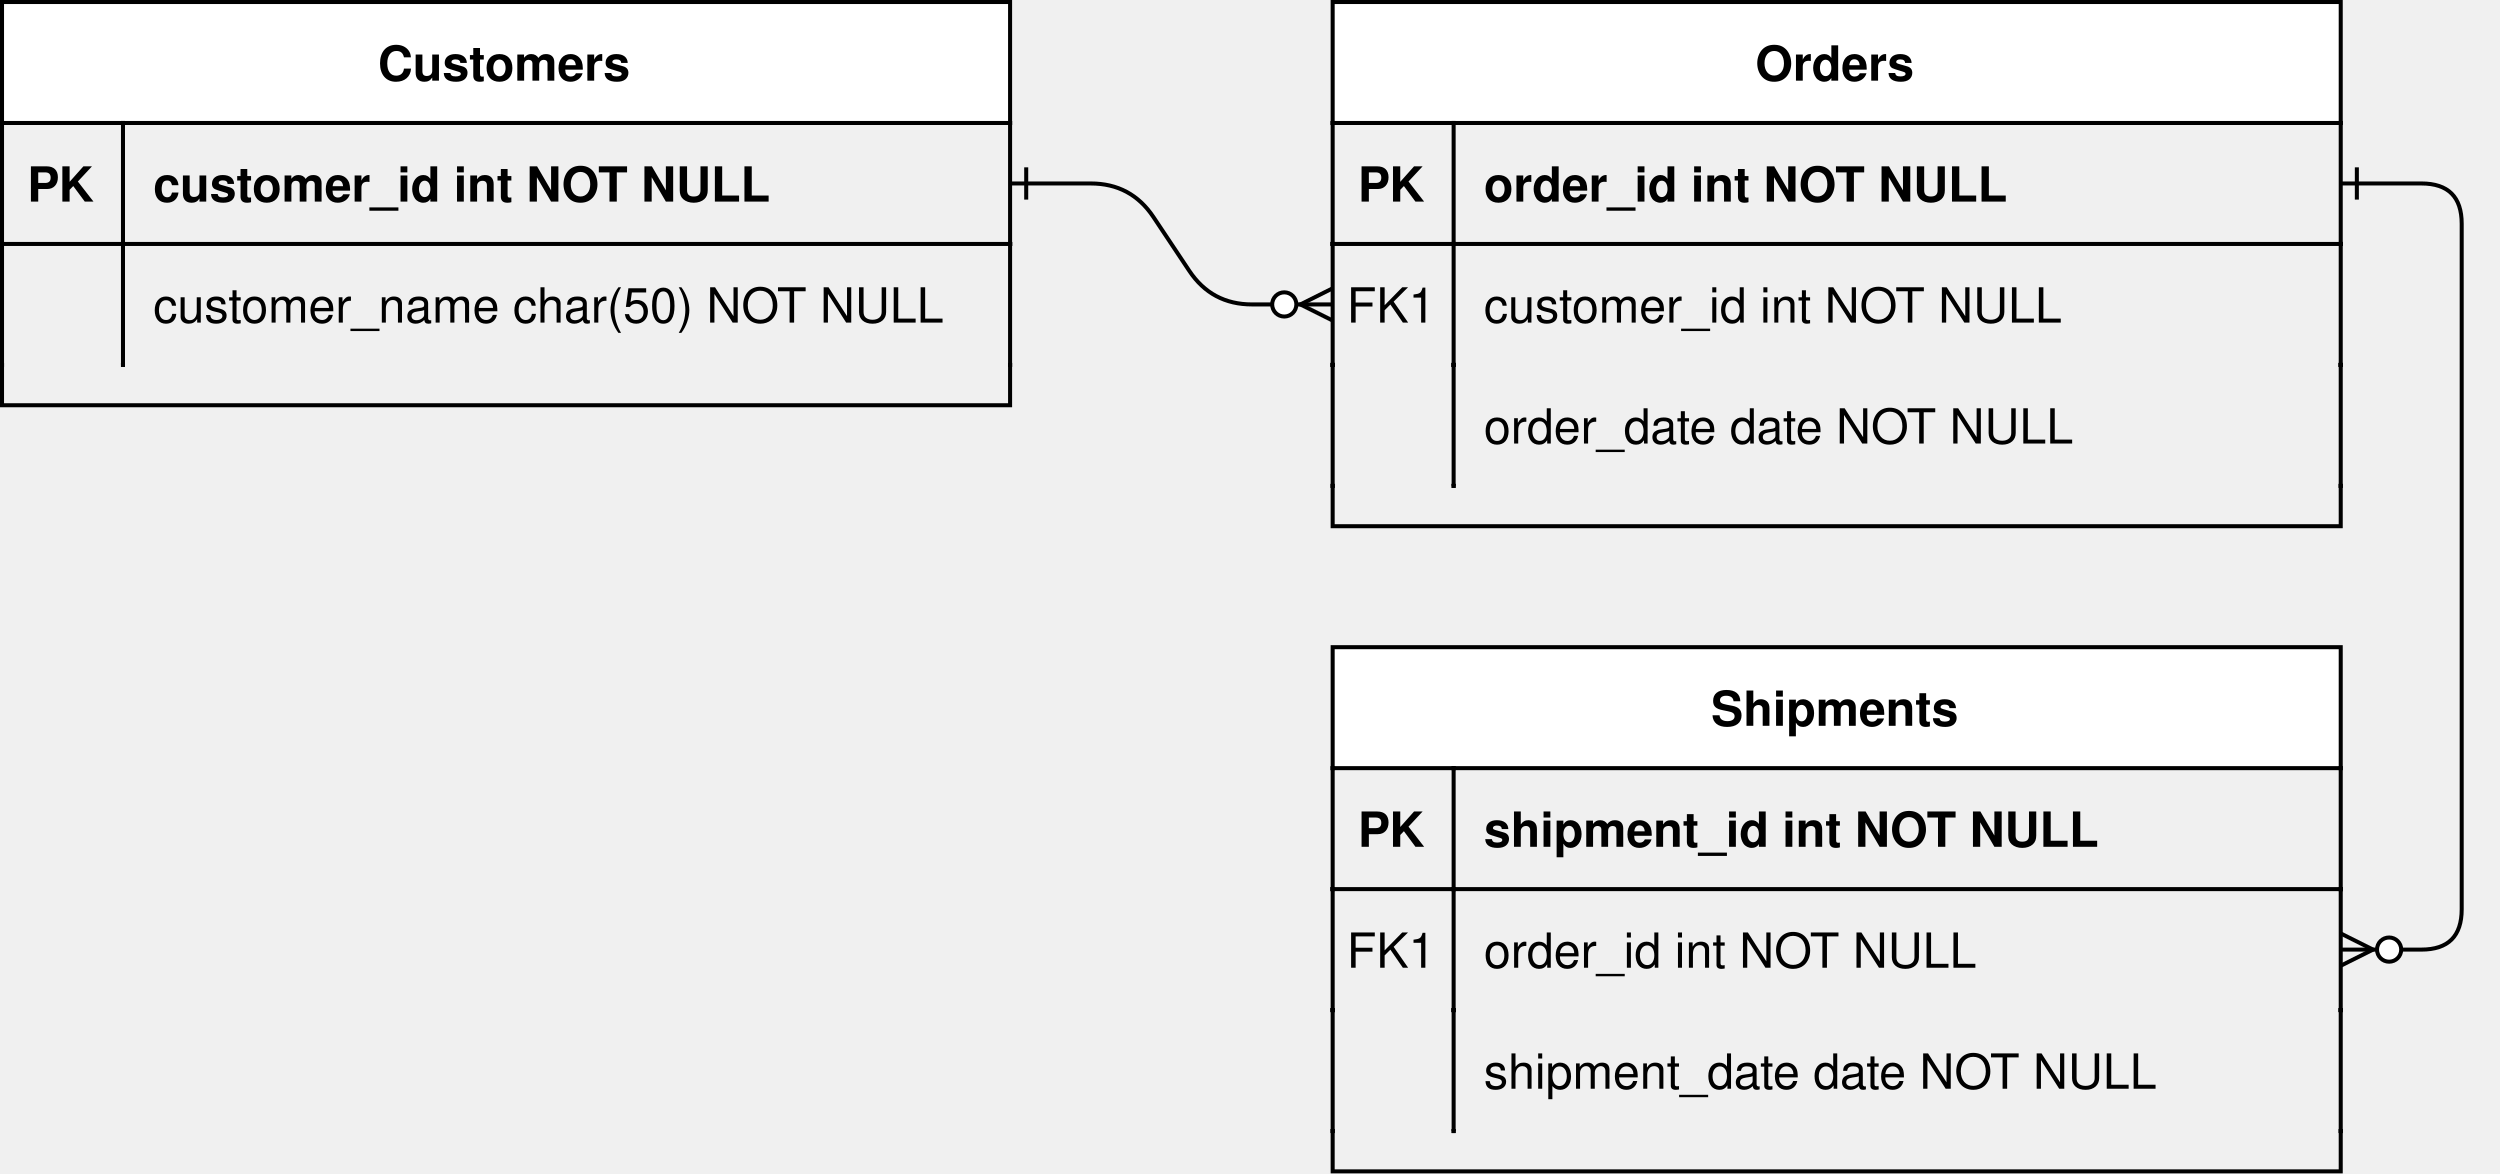
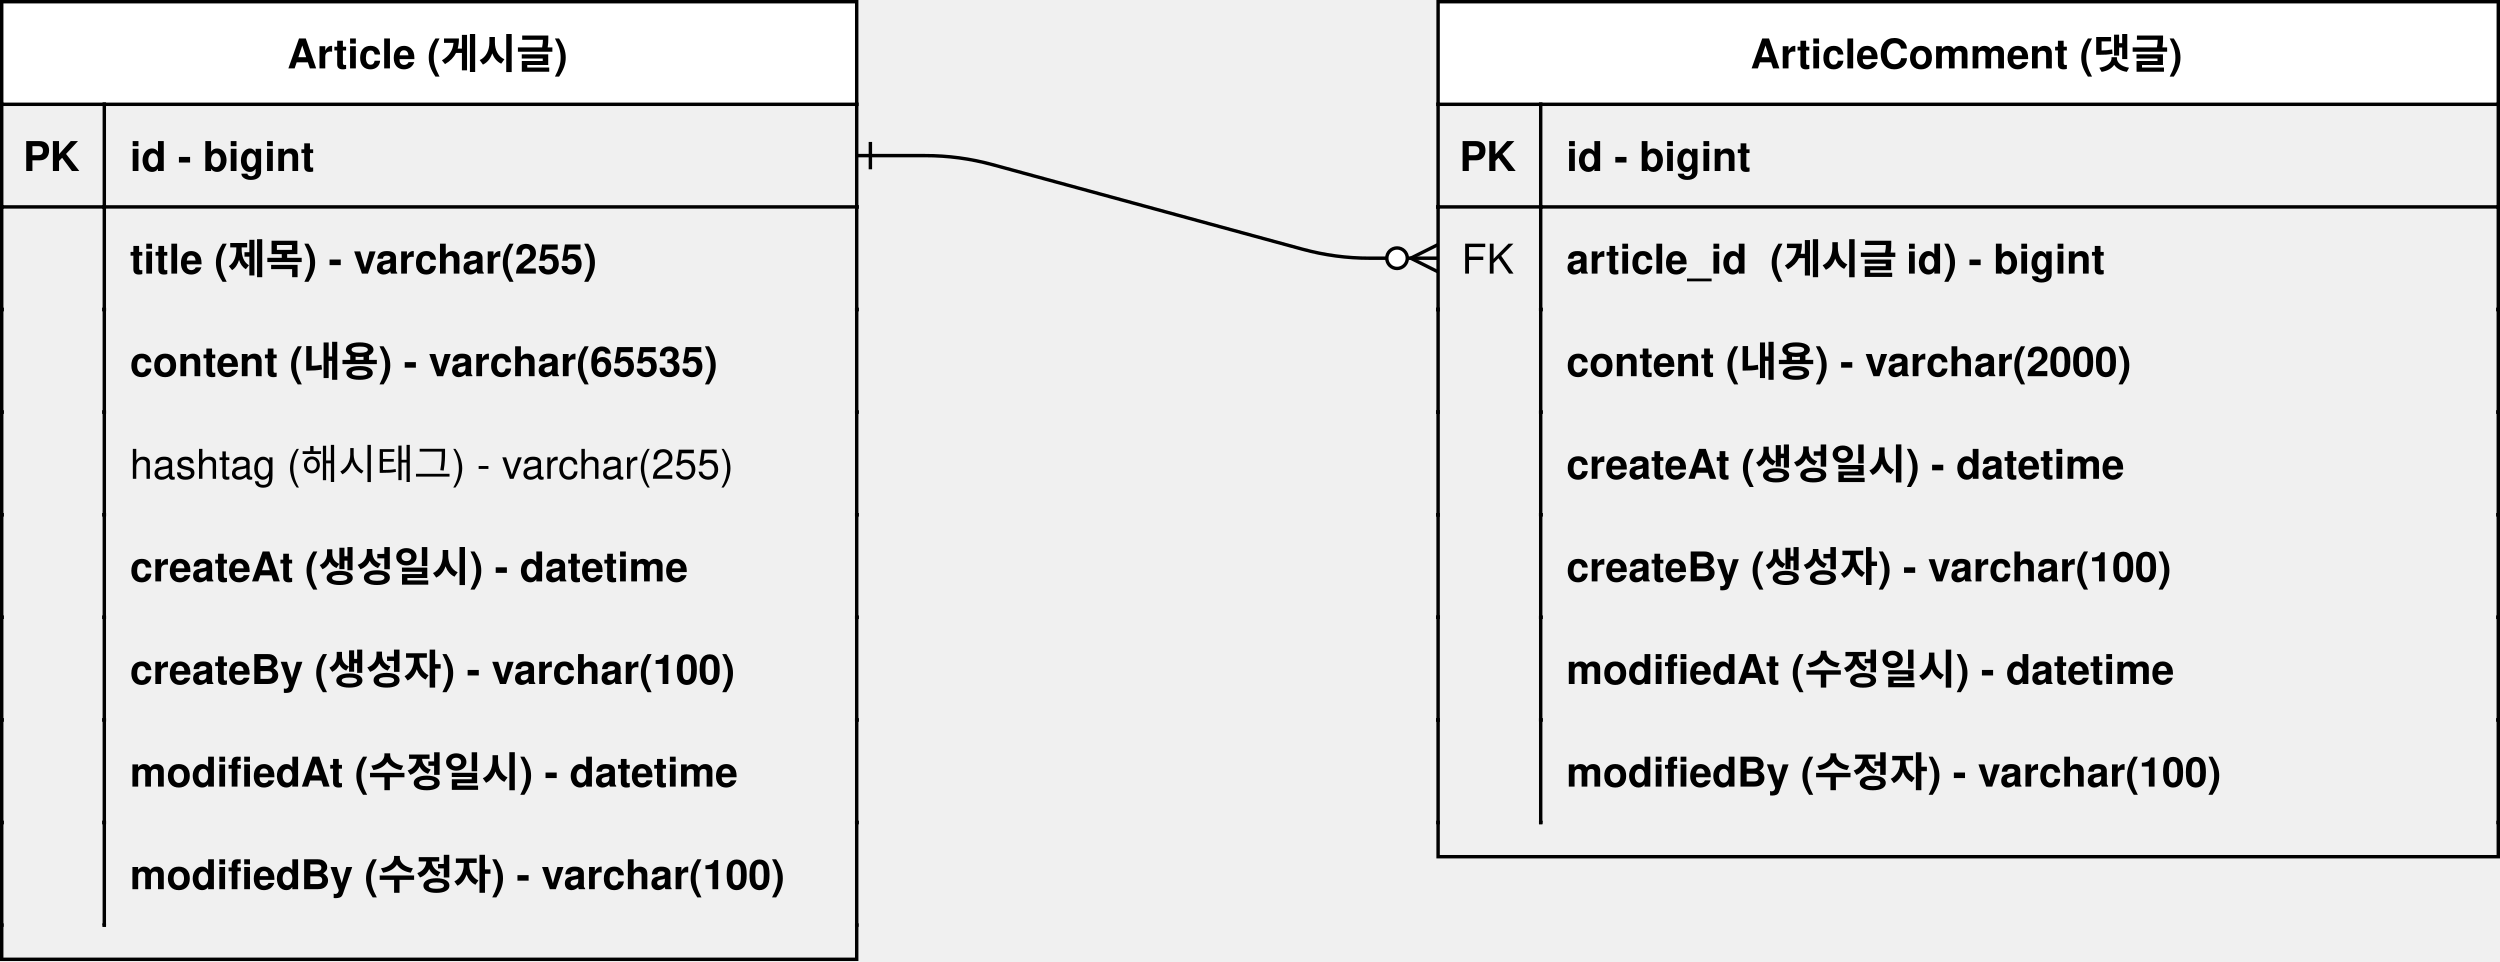
- <svg xmlns="http://www.w3.org/2000/svg" version="1.1" width="620px" height="291px" viewBox="-0.5 -0.5 620 291" content="&lt;mxfile host=&quot;app.diagrams.net&quot; modified=&quot;2022-10-17T05:21:21.474Z&quot; agent=&quot;5.0 (Windows NT 10.0; Win64; x64) AppleWebKit/537.36 (KHTML, like Gecko) Chrome/106.0.0.0 Safari/537.36 Edg/106.0.137.34&quot; etag=&quot;LGlY-WXtzHC9bcedGg_r&quot; version=&quot;20.4.1&quot; type=&quot;github&quot;&gt;&lt;diagram id=&quot;R2lEEEUBdFMjLlhIrx00&quot; name=&quot;Page-1&quot;&gt;7Vttb5s6GP01SHcfVoEJSfuxYckmLbmr2m77eOWCA9YIRsZ526+fDTaEOGlhd2m8JlLUwMMTg59zfGyfJpbrz9cfKcziKQlRYgE7XFvuBwsABwCXv4nIpowMbgZlIKI4lEl14AH/RDJoy+gChyhvJDJCEoazZjAgaYoC1ohBSsmqmTYjSfOuGYyQFngIYKJHv+OQxWX02rPr+CeEo1jd2bHllTlUyTKQxzAkq0YIrdmYpEw+4h2ic5iilPErU0h/IGp5o5gx0dNbC4z5ayayryJCogTBDOdXAZnzcJDzlPEMznEiyrzV0FA2xG/njizXp4Sw8mi+9lEisFIwlM80PnC1qgMV7bb4gP9+uZn8sFn6aeV+Y9NpdDd4ei9bWcJkIesra8M2quAo5PWXp/xWmG3uUQIZJumovjJEaXgr0OVJo/ufiJJHMoUp7/wwZ5Cy+hpJZfoY88dzPzgqRZ7b/FzvmnzOnCxogJ7pD+hJSkIaIfZMYl8CHjbYJiv3EZE5YnTDE1Y1xyomxdv8UkFaFGXZZCmUTIqqBqt73BFcEEsOTLcn21HDUlFSNVF2XX5qG+adhno7DfV3GypLozXED7Y6XocKFnVhFHhjlHJbMsoZGEapnt1kgnP9u5TqNxsCtveqlNIZ9YWGiOYar7iiZ+KQwaeCQQUJ5BTmChbwSYlBnHL9LVkSkCSBWY6L9DIS4yScwA1ZMNWQOhvO8BqF9+UMJnI5/ya8sVxSTMwFitXiMkxwlPLjgFNO3HFIUc6fZQJzJjMOknKJKEPrZ1mksPF2QFbDfYtlwNvHMtc+TKgGgl3hcl8WAAUU7zrDMLnnCwWYRgVmTUhEXUNKskc1+kQgE0RDdLRE5VRdFJ8PdZ8kRCCbloJQpBWd84b8xbvr21ee5fEH8Pm5U5/zl0inzCdpzijEBRyIA7VCAqwhI5m8T4Jm6jGoLKY4fiKM8Zn/EKzP0vplrCW2bktoj4ZsT0P27nMXbAnv6ywpVDvGYYjSckiKdSKs8d4D5d76VzXfBWN3ILbEw22NxxYA7mvW39PqT4QQ/sc/5APr1i5V+98vj+Lv18nEqpa6JsGjdLHMHeYZDHAaTcpP9nfw846B39o6OJ7Aa+LZP2el3L8q+zNK2T+1Ug40ZMefnS7gvtJYbAlAvzUAp5LGa63gwSLnfS7VEeyRRuOweFEX/zhYpujgzUUHj6ODN6fWQeUa/ia0ZqngTevyn0oFHd3PK1eIIWSIx+XbWchge7RMkUFH3zk/xDibF6J18To0rwNct5S343kdjr4lPqOpq8Pm2mm/OzPF7XD07fZbsjsq6ho8nekb5FwK4sXz6AqiMbOcvjc+I8nssNzsLpkntz0cfRv+V/seFVcN1kh981yZwmdle3TAyhQpBP9vd3yRQoOdD6BvxQ0cfC3rXxHVXB1U5d23VjxD96MDYsaooW5/+NLDv9gf1tZXOzp/1cM+GmQX+6PlcPz77A/wtu0PYL79AXT746V/ap6T99EBQWOmuIv3cSy9PLn3AXTvw8DB2Lb+5hsfQDc+KnVM4Vys9IMY0n88+93ZLPpNskD4af3jlvKr4PUvktzRLw==&lt;/diagram&gt;&lt;/mxfile&gt;" resource="https://app.diagrams.net/?libs=general;er#Hjunghyejung1221%2Fboard-project%2Ffeature%252F%25237-domain%2Fdocument%2Fproject-board-erd.svg">
+ <svg xmlns="http://www.w3.org/2000/svg" version="1.1" width="731px" height="281px" viewBox="-0.5 -0.5 731 281" content="&lt;mxfile host=&quot;app.diagrams.net&quot; modified=&quot;2022-10-17T05:34:13.312Z&quot; agent=&quot;5.0 (Windows NT 10.0; Win64; x64) AppleWebKit/537.36 (KHTML, like Gecko) Chrome/106.0.0.0 Safari/537.36 Edg/106.0.137.34&quot; etag=&quot;B9PVIwcO-Eb0VV0Iq5cj&quot; version=&quot;20.4.1&quot; type=&quot;github&quot;&gt;&lt;diagram id=&quot;R2lEEEUBdFMjLlhIrx00&quot; name=&quot;Page-1&quot;&gt;7V1db6M4FP01ljoPrQgfCXkMNJ2Rtl1VndGstC8jNzjEGoKz4KbJ/Pq1wc6XISUNSVOM1GrgYgz2PT6He21PgeVPF18TOJs8kABFwDSCBbBugWl2DKvH/uGWZW5xep3cECY4EIXWhu/4D5J3CusLDlC6VZASElE82zaOSByjEd2ywSQhr9vFxiTafuoMhkgxfB/BSLX+gwM6ya2uY6zt3xAOJ/LJHUNcmUJZWBjSCQzI65YJLegdial4xUeUTGGMYsquPMDkN0qAM5xQyls6AOYd+xnz0jchIWGE4AynNyMyZeZRyorcjeEUR7ybNyryREXscdYQWH5CCM2PpgsfRdxX0g35O92VXF31Q8LrrXCDfz1f3v82aPzt1fpJHx7Cx97ztahlDqMX0b+ib+hSdjgKWP+LU/YoTJdPKIIUk3i4vuKhOBhw77JCw6c/KCE/yAOMWeO9lMKErq+RWBS/w+z1rNuOLCLODXauNk28Z0pekhHa0x7TFpCESYjEvU7XML3l+OW/v13Uuzb+xb++za9XHg+24Ca67isiU0STJSvwugbZCkqTTYBJY5L1ynwbplBAKVxVuHrGI8EZssTItGxRjxiXPfmGsoq87eKuTT/vVGTvVNTdrSjvG6UidrDR8LUpg9EBkDItBVODhOIRg4lpXIHhAHgmcH0w9IHrgb6fWVzgGl8U6LEROuOHFD5nIMtwIijJ4kBhJEMhjtl4yoE0IlEEZynOiueWCY6Ce7gkL1RWJM+8MV6g4ClnJF6WQfSeVZYKFPKxLYHPL8MIhzE7HjFU8id6CUrZu9zDlIoSpbido4SixV6ciavdbedJWttA4cq2iULTNcoBt+Xhg91pv00R0k+s5RTD6InxPozDzGXbHuHdGiRk9kMOT26YcSSiZDhHOfNmfc/IwCcR4Y6Nc8rIimWtczz2w9rrGzcOcNgL+Oy8sz5nP7x4Qn0SpzSBOPMGYn56RdxXHiUz8ZwIjeVrJKI3+fEzoZQReZlX9+P+bV8L51oVnWudzLeO4tvHvw7xLmGNHUcZs09wEKA4H5Nc+OHa4wXOLPTAqtd33bE7Eqt6xK7skQ0XWAd6QFS27paDa4MRg38MKfLISxykJyHlruJpVt40rtnvMw6lFFyW2yXh5mW9dAZHOA7v8zu7O7hwToKLBSgdqWatOKlU3TmA0tOZ7os/Pmui++6H0717lG/PNOqr9n+vcv83ntz7il9ZmCa/t30wMLLPbA8MBmDQ/yJofw6T0QQmV6bjlH95fxLyLwiGjwVNk5m/MCKukArQgfgVaFTWglLi75+R+IuTHZ+H99/o/nLkNpr2C5ut5ll4OiRPV15xundN4NlcAPpFvN91HKsxzF8jbLQjfq0TPCcl/o750cyvJngucMC/fwjbejK/msyZwHRCYZgz/y3oO4L5RYb9FriWTLX3gOc2JQaoHTnakX+b7jkZ+VeduzkZ+X+idM97hnBPT/JXkz2jBLEnDqjM93Cuv80ObMBGDg8AboG3nnGV7B+wuyieogtExbligBIMaScDthpMtjpQkw64H60D9nER3sULgV3igKYrga1Gd7kUeMs9UjAEfWP3+79j7Fl903wVKAOQdjIgF3m2MlC7DKwW0H6YDHSOm+G5eBnIO1g/Geio0ztTEuAxRsFGTOCCvisng502JngHjvRTgzYoOJka2B+uBg0PCjqaBgUdNSiQarARFqhq0IYFlSGknxCoE05iS4dPptPNFQcMSFbjNnS8gZ396whsmf4p39FhdQrcvCpYP/NrPedT2a17RkKprBdQQqFzT6fq6pzPJ9rR8S6PaDoN1FHngRq7o6NOXOwRb7de8a5S3RmAIr8h9KT7I4OI/XRfsKPjvHRvqim9u0uk+/d7wNQ0qScH6YZnYf7J/Yvd55s8ctu/nTp7gozomqEIR8RyZTjSTw7apN6p5KBgn8eZ5aDhOb2ypGrjxaBgov+QrR6moXcirww3+pG/GjS25F8P+Rft9Tgv+8uKG8v+fT3Z31KDvHbFb+0o0k4LrOO2B7RacNjWjzNrwXFCf/FakINXPy2wVY1vl/zWCSD9ZEBNNLYyUJMMFOz8OLMMHJfsu3wZMPWUAUtN9LVLfo9RgxIc6acGx/2HEa0aHLYB5MxqoC7ju8Axf8QodjRVA3VBX7vkt14INUgI2On6jw7kxdd/KcIa/g8=&lt;/diagram&gt;&lt;/mxfile&gt;" resource="https://app.diagrams.net/#Hjunghyejung1221%2Fboard-project%2Ffeature%252F%25237-domain%2Fdocument%2Fproject-board-erd.svg">
  <defs>
-     <clipPath id="mx-clip-330-30-30-30-0">
-       <rect x="330" y="30" width="30" height="30" />
-     </clipPath>
-     <clipPath id="mx-clip-366-30-214-30-0">
-       <rect x="366" y="30" width="214" height="30" />
-     </clipPath>
-     <clipPath id="mx-clip-330-60-30-30-0">
-       <rect x="330" y="60" width="30" height="30" />
-     </clipPath>
-     <clipPath id="mx-clip-366-60-214-30-0">
-       <rect x="366" y="60" width="214" height="30" />
-     </clipPath>
-     <clipPath id="mx-clip-366-90-214-30-0">
-       <rect x="366" y="90" width="214" height="30" />
-     </clipPath>
-     <clipPath id="mx-clip-330-190-30-30-0">
-       <rect x="330" y="190" width="30" height="30" />
-     </clipPath>
-     <clipPath id="mx-clip-366-190-214-30-0">
-       <rect x="366" y="190" width="214" height="30" />
-     </clipPath>
-     <clipPath id="mx-clip-330-220-30-30-0">
-       <rect x="330" y="220" width="30" height="30" />
-     </clipPath>
-     <clipPath id="mx-clip-366-220-214-30-0">
-       <rect x="366" y="220" width="214" height="30" />
-     </clipPath>
-     <clipPath id="mx-clip-366-250-214-30-0">
-       <rect x="366" y="250" width="214" height="30" />
-     </clipPath>
    <clipPath id="mx-clip-0-30-30-30-0">
      <rect x="0" y="30" width="30" height="30" />
    </clipPath>
    <clipPath id="mx-clip-36-30-214-30-0">
      <rect x="36" y="30" width="214" height="30" />
    </clipPath>
    <clipPath id="mx-clip-36-60-214-30-0">
      <rect x="36" y="60" width="214" height="30" />
    </clipPath>
+     <clipPath id="mx-clip-36-90-214-30-0">
+       <rect x="36" y="90" width="214" height="30" />
+     </clipPath>
+     <clipPath id="mx-clip-36-120-214-30-0">
+       <rect x="36" y="120" width="214" height="30" />
+     </clipPath>
+     <clipPath id="mx-clip-36-150-214-30-0">
+       <rect x="36" y="150" width="214" height="30" />
+     </clipPath>
+     <clipPath id="mx-clip-36-180-214-30-0">
+       <rect x="36" y="180" width="214" height="30" />
+     </clipPath>
+     <clipPath id="mx-clip-36-210-214-30-0">
+       <rect x="36" y="210" width="214" height="30" />
+     </clipPath>
+     <clipPath id="mx-clip-36-240-214-30-0">
+       <rect x="36" y="240" width="214" height="30" />
+     </clipPath>
+     <clipPath id="mx-clip-420-30-30-30-0">
+       <rect x="420" y="30" width="30" height="30" />
+     </clipPath>
+     <clipPath id="mx-clip-456-30-274-30-0">
+       <rect x="456" y="30" width="274" height="30" />
+     </clipPath>
+     <clipPath id="mx-clip-420-60-30-30-0">
+       <rect x="420" y="60" width="30" height="30" />
+     </clipPath>
+     <clipPath id="mx-clip-456-60-274-30-0">
+       <rect x="456" y="60" width="274" height="30" />
+     </clipPath>
+     <clipPath id="mx-clip-456-90-274-30-0">
+       <rect x="456" y="90" width="274" height="30" />
+     </clipPath>
+     <clipPath id="mx-clip-456-120-274-30-0">
+       <rect x="456" y="120" width="274" height="30" />
+     </clipPath>
+     <clipPath id="mx-clip-456-150-274-30-0">
+       <rect x="456" y="150" width="274" height="30" />
+     </clipPath>
+     <clipPath id="mx-clip-456-180-274-30-0">
+       <rect x="456" y="180" width="274" height="30" />
+     </clipPath>
+     <clipPath id="mx-clip-456-210-274-30-0">
+       <rect x="456" y="210" width="274" height="30" />
+     </clipPath>
  </defs>
  <g>
-     <path d="M 250 45 L 270 45 Q 280 45 285.55 53.32 L 294.45 66.68 Q 300 75 310 75 L 330 75" fill="none" stroke="rgb(0, 0, 0)" stroke-miterlimit="10" pointer-events="stroke" />
+     <path d="M 250 45 L 270 45 Q 280 45 289.65 47.63 L 380.35 72.37 Q 390 75 400 75 L 420 75" fill="none" stroke="rgb(0, 0, 0)" stroke-miterlimit="10" pointer-events="stroke" />
    <path d="M 254 41 L 254 49" fill="none" stroke="rgb(0, 0, 0)" stroke-miterlimit="10" pointer-events="all" />
-     <ellipse cx="318" cy="75" rx="3" ry="3" fill="#ffffff" stroke="rgb(0, 0, 0)" pointer-events="all" />
-     <path d="M 330 71 L 322 75 L 330 79" fill="none" stroke="rgb(0, 0, 0)" stroke-miterlimit="10" pointer-events="all" />
-     <path d="M 580 45 L 600 45 Q 610 45 610 55 L 610 225 Q 610 235 600 235 L 580 235" fill="none" stroke="rgb(0, 0, 0)" stroke-miterlimit="10" pointer-events="stroke" />
-     <path d="M 584 41 L 584 49" fill="none" stroke="rgb(0, 0, 0)" stroke-miterlimit="10" pointer-events="all" />
-     <ellipse cx="592" cy="235" rx="3" ry="3" fill="#ffffff" stroke="rgb(0, 0, 0)" pointer-events="all" />
-     <path d="M 580 239 L 588 235 L 580 231" fill="none" stroke="rgb(0, 0, 0)" stroke-miterlimit="10" pointer-events="all" />
-     <path d="M 330 30 L 330 0 L 580 0 L 580 30" fill="rgb(255, 255, 255)" stroke="rgb(0, 0, 0)" stroke-miterlimit="10" pointer-events="all" />
-     <path d="M 330 30 L 330 130 L 580 130 L 580 30" fill="none" stroke="rgb(0, 0, 0)" stroke-miterlimit="10" pointer-events="none" />
-     <path d="M 330 30 L 580 30" fill="none" stroke="rgb(0, 0, 0)" stroke-miterlimit="10" pointer-events="none" />
-     <path d="M 360 30 L 360 60 L 360 90 L 360 120" fill="none" stroke="rgb(0, 0, 0)" stroke-miterlimit="10" pointer-events="none" />
+     <ellipse cx="408" cy="75" rx="3" ry="3" fill="#ffffff" stroke="rgb(0, 0, 0)" pointer-events="all" />
+     <path d="M 420 71 L 412 75 L 420 79" fill="none" stroke="rgb(0, 0, 0)" stroke-miterlimit="10" pointer-events="all" />
+     <path d="M 0 30 L 0 0 L 250 0 L 250 30" fill="rgb(255, 255, 255)" stroke="rgb(0, 0, 0)" stroke-miterlimit="10" pointer-events="all" />
+     <path d="M 0 30 L 0 280 L 250 280 L 250 30" fill="none" stroke="rgb(0, 0, 0)" stroke-miterlimit="10" pointer-events="none" />
+     <path d="M 0 30 L 250 30" fill="none" stroke="rgb(0, 0, 0)" stroke-miterlimit="10" pointer-events="none" />
+     <path d="M 30 30 L 30 60 L 30 90 L 30 120 L 30 150 L 30 180 L 30 210 L 30 240 L 30 270" fill="none" stroke="rgb(0, 0, 0)" stroke-miterlimit="10" pointer-events="none" />
    <g fill="rgb(0, 0, 0)" font-family="Helvetica" font-weight="bold" pointer-events="none" text-anchor="middle" font-size="12px">
-       <text x="454.5" y="19.5">Orders</text>
-     </g>
-     <path d="M 330 30 M 580 30 M 580 60 L 330 60" fill="none" stroke="rgb(0, 0, 0)" stroke-linecap="square" stroke-miterlimit="10" pointer-events="none" />
-     <path d="M 330 30 M 360 30 M 360 60 M 330 60" fill="none" stroke="rgb(0, 0, 0)" stroke-linecap="square" stroke-miterlimit="10" pointer-events="none" />
-     <g fill="rgb(0, 0, 0)" font-family="Helvetica" font-weight="bold" pointer-events="none" clip-path="url(#mx-clip-330-30-30-30-0)" text-anchor="middle" font-size="12px">
-       <text x="344.5" y="49.5">PK</text>
-     </g>
-     <path d="M 360 30 M 580 30 M 580 60 M 360 60" fill="none" stroke="rgb(0, 0, 0)" stroke-linecap="square" stroke-miterlimit="10" pointer-events="none" />
-     <g fill="rgb(0, 0, 0)" font-family="Helvetica" font-weight="bold" text-decoration="underline" pointer-events="none" clip-path="url(#mx-clip-366-30-214-30-0)" font-size="12px">
-       <text x="367.5" y="49.5">order_id int NOT NULL </text>
-     </g>
-     <path d="M 330 60 M 580 60 M 580 90 M 330 90" fill="none" stroke="rgb(0, 0, 0)" stroke-linecap="square" stroke-miterlimit="10" pointer-events="none" />
-     <path d="M 330 60 M 360 60 M 360 90 M 330 90" fill="none" stroke="rgb(0, 0, 0)" stroke-linecap="square" stroke-miterlimit="10" pointer-events="none" />
-     <g fill="rgb(0, 0, 0)" font-family="Helvetica" pointer-events="none" clip-path="url(#mx-clip-330-60-30-30-0)" text-anchor="middle" font-size="12px">
-       <text x="344.5" y="79.5">FK1</text>
-     </g>
-     <path d="M 360 60 M 580 60 M 580 90 M 360 90" fill="none" stroke="rgb(0, 0, 0)" stroke-linecap="square" stroke-miterlimit="10" pointer-events="none" />
-     <g fill="rgb(0, 0, 0)" font-family="Helvetica" pointer-events="none" clip-path="url(#mx-clip-366-60-214-30-0)" font-size="12px">
-       <text x="367.5" y="79.5">customer_id int NOT NULL</text>
-     </g>
-     <path d="M 330 90 M 580 90 M 580 120 M 330 120" fill="none" stroke="rgb(0, 0, 0)" stroke-linecap="square" stroke-miterlimit="10" pointer-events="none" />
-     <path d="M 330 90 M 360 90 M 360 120 M 330 120" fill="none" stroke="rgb(0, 0, 0)" stroke-linecap="square" stroke-miterlimit="10" pointer-events="none" />
-     <path d="M 360 90 M 580 90 M 580 120 M 360 120" fill="none" stroke="rgb(0, 0, 0)" stroke-linecap="square" stroke-miterlimit="10" pointer-events="none" />
-     <g fill="rgb(0, 0, 0)" font-family="Helvetica" pointer-events="none" clip-path="url(#mx-clip-366-90-214-30-0)" font-size="12px">
-       <text x="367.5" y="109.5">order_date date NOT NULL</text>
-     </g>
-     <path d="M 330 190 L 330 160 L 580 160 L 580 190" fill="rgb(255, 255, 255)" stroke="rgb(0, 0, 0)" stroke-miterlimit="10" pointer-events="none" />
-     <path d="M 330 190 L 330 290 L 580 290 L 580 190" fill="none" stroke="rgb(0, 0, 0)" stroke-miterlimit="10" pointer-events="none" />
-     <path d="M 330 190 L 580 190" fill="none" stroke="rgb(0, 0, 0)" stroke-miterlimit="10" pointer-events="none" />
-     <path d="M 360 190 L 360 220 L 360 250 L 360 280" fill="none" stroke="rgb(0, 0, 0)" stroke-miterlimit="10" pointer-events="none" />
-     <g fill="rgb(0, 0, 0)" font-family="Helvetica" font-weight="bold" pointer-events="none" text-anchor="middle" font-size="12px">
-       <text x="454.5" y="179.5">Shipments</text>
-     </g>
-     <path d="M 330 190 M 580 190 M 580 220 L 330 220" fill="none" stroke="rgb(0, 0, 0)" stroke-linecap="square" stroke-miterlimit="10" pointer-events="none" />
-     <path d="M 330 190 M 360 190 M 360 220 M 330 220" fill="none" stroke="rgb(0, 0, 0)" stroke-linecap="square" stroke-miterlimit="10" pointer-events="none" />
-     <g fill="rgb(0, 0, 0)" font-family="Helvetica" font-weight="bold" pointer-events="none" clip-path="url(#mx-clip-330-190-30-30-0)" text-anchor="middle" font-size="12px">
-       <text x="344.5" y="209.5">PK</text>
-     </g>
-     <path d="M 360 190 M 580 190 M 580 220 M 360 220" fill="none" stroke="rgb(0, 0, 0)" stroke-linecap="square" stroke-miterlimit="10" pointer-events="none" />
-     <g fill="rgb(0, 0, 0)" font-family="Helvetica" font-weight="bold" text-decoration="underline" pointer-events="none" clip-path="url(#mx-clip-366-190-214-30-0)" font-size="12px">
-       <text x="367.5" y="209.5">shipment_id int NOT NULL </text>
-     </g>
-     <path d="M 330 220 M 580 220 M 580 250 M 330 250" fill="none" stroke="rgb(0, 0, 0)" stroke-linecap="square" stroke-miterlimit="10" pointer-events="none" />
-     <path d="M 330 220 M 360 220 M 360 250 M 330 250" fill="none" stroke="rgb(0, 0, 0)" stroke-linecap="square" stroke-miterlimit="10" pointer-events="none" />
-     <g fill="rgb(0, 0, 0)" font-family="Helvetica" pointer-events="none" clip-path="url(#mx-clip-330-220-30-30-0)" text-anchor="middle" font-size="12px">
-       <text x="344.5" y="239.5">FK1</text>
-     </g>
-     <path d="M 360 220 M 580 220 M 580 250 M 360 250" fill="none" stroke="rgb(0, 0, 0)" stroke-linecap="square" stroke-miterlimit="10" pointer-events="none" />
-     <g fill="rgb(0, 0, 0)" font-family="Helvetica" pointer-events="none" clip-path="url(#mx-clip-366-220-214-30-0)" font-size="12px">
-       <text x="367.5" y="239.5">order_id int NOT NULL</text>
-     </g>
-     <path d="M 330 250 M 580 250 M 580 280 M 330 280" fill="none" stroke="rgb(0, 0, 0)" stroke-linecap="square" stroke-miterlimit="10" pointer-events="none" />
-     <path d="M 330 250 M 360 250 M 360 280 M 330 280" fill="none" stroke="rgb(0, 0, 0)" stroke-linecap="square" stroke-miterlimit="10" pointer-events="none" />
-     <path d="M 360 250 M 580 250 M 580 280 M 360 280" fill="none" stroke="rgb(0, 0, 0)" stroke-linecap="square" stroke-miterlimit="10" pointer-events="none" />
-     <g fill="rgb(0, 0, 0)" font-family="Helvetica" pointer-events="none" clip-path="url(#mx-clip-366-250-214-30-0)" font-size="12px">
-       <text x="367.5" y="269.5">shipment_date date NOT NULL</text>
-     </g>
-     <path d="M 0 30 L 0 0 L 250 0 L 250 30" fill="rgb(255, 255, 255)" stroke="rgb(0, 0, 0)" stroke-miterlimit="10" pointer-events="none" />
-     <path d="M 0 30 L 0 100 L 250 100 L 250 30" fill="none" stroke="rgb(0, 0, 0)" stroke-miterlimit="10" pointer-events="none" />
-     <path d="M 0 30 L 250 30" fill="none" stroke="rgb(0, 0, 0)" stroke-miterlimit="10" pointer-events="none" />
-     <path d="M 30 30 L 30 60 L 30 90" fill="none" stroke="rgb(0, 0, 0)" stroke-miterlimit="10" pointer-events="none" />
-     <g fill="rgb(0, 0, 0)" font-family="Helvetica" font-weight="bold" pointer-events="none" text-anchor="middle" font-size="12px">
-       <text x="124.5" y="19.5">Customers</text>
+       <text x="124.5" y="19.5">Article (게시글)</text>
    </g>
    <path d="M 0 30 M 250 30 M 250 60 L 0 60" fill="none" stroke="rgb(0, 0, 0)" stroke-linecap="square" stroke-miterlimit="10" pointer-events="none" />
    <path d="M 0 30 M 30 30 M 30 60 M 0 60" fill="none" stroke="rgb(0, 0, 0)" stroke-linecap="square" stroke-miterlimit="10" pointer-events="none" />
    <g fill="rgb(0, 0, 0)" font-family="Helvetica" font-weight="bold" pointer-events="none" clip-path="url(#mx-clip-0-30-30-30-0)" text-anchor="middle" font-size="12px">
      <text x="14.5" y="49.5">PK</text>
    </g>
    <path d="M 30 30 M 250 30 M 250 60 M 30 60" fill="none" stroke="rgb(0, 0, 0)" stroke-linecap="square" stroke-miterlimit="10" pointer-events="none" />
    <g fill="rgb(0, 0, 0)" font-family="Helvetica" font-weight="bold" text-decoration="underline" pointer-events="none" clip-path="url(#mx-clip-36-30-214-30-0)" font-size="12px">
-       <text x="37.5" y="49.5">customer_id int NOT NULL </text>
+       <text x="37.5" y="49.5">id - bigint</text>
    </g>
    <path d="M 0 60 M 250 60 M 250 90 M 0 90" fill="none" stroke="rgb(0, 0, 0)" stroke-linecap="square" stroke-miterlimit="10" pointer-events="none" />
    <path d="M 0 60 M 30 60 M 30 90 M 0 90" fill="none" stroke="rgb(0, 0, 0)" stroke-linecap="square" stroke-miterlimit="10" pointer-events="none" />
    <path d="M 30 60 M 250 60 M 250 90 M 30 90" fill="none" stroke="rgb(0, 0, 0)" stroke-linecap="square" stroke-miterlimit="10" pointer-events="none" />
-     <g fill="rgb(0, 0, 0)" font-family="Helvetica" pointer-events="none" clip-path="url(#mx-clip-36-60-214-30-0)" font-size="12px">
-       <text x="37.5" y="79.5">customer_name char(50) NOT NULL</text>
+     <g fill="rgb(0, 0, 0)" font-family="Helvetica" font-weight="bold" pointer-events="none" clip-path="url(#mx-clip-36-60-214-30-0)" font-size="12px">
+       <text x="37.5" y="79.5">title (제목) - varchar(255)</text>
+     </g>
+     <path d="M 0 90 M 250 90 M 250 120 M 0 120" fill="none" stroke="rgb(0, 0, 0)" stroke-linecap="square" stroke-miterlimit="10" pointer-events="none" />
+     <path d="M 0 90 M 30 90 M 30 120 M 0 120" fill="none" stroke="rgb(0, 0, 0)" stroke-linecap="square" stroke-miterlimit="10" pointer-events="none" />
+     <path d="M 30 90 M 250 90 M 250 120 M 30 120" fill="none" stroke="rgb(0, 0, 0)" stroke-linecap="square" stroke-miterlimit="10" pointer-events="none" />
+     <g fill="rgb(0, 0, 0)" font-family="Helvetica" font-weight="bold" pointer-events="none" clip-path="url(#mx-clip-36-90-214-30-0)" font-size="12px">
+       <text x="37.5" y="109.5">content (내용) - varchar(65535)</text>
+     </g>
+     <path d="M 0 120 M 250 120 M 250 150 M 0 150" fill="none" stroke="rgb(0, 0, 0)" stroke-linecap="square" stroke-miterlimit="10" pointer-events="none" />
+     <path d="M 0 120 M 30 120 M 30 150 M 0 150" fill="none" stroke="rgb(0, 0, 0)" stroke-linecap="square" stroke-miterlimit="10" pointer-events="none" />
+     <path d="M 30 120 M 250 120 M 250 150 M 30 150" fill="none" stroke="rgb(0, 0, 0)" stroke-linecap="square" stroke-miterlimit="10" pointer-events="none" />
+     <g fill="rgb(0, 0, 0)" font-family="Helvetica" pointer-events="none" clip-path="url(#mx-clip-36-120-214-30-0)" font-size="12px">
+       <text x="37.5" y="139.5">hashtag (해시태그) - varchar(255)</text>
+     </g>
+     <path d="M 0 150 M 250 150 M 250 180 M 0 180" fill="none" stroke="rgb(0, 0, 0)" stroke-linecap="square" stroke-miterlimit="10" pointer-events="none" />
+     <path d="M 0 150 M 30 150 M 30 180 M 0 180" fill="none" stroke="rgb(0, 0, 0)" stroke-linecap="square" stroke-miterlimit="10" pointer-events="none" />
+     <path d="M 30 150 M 250 150 M 250 180 M 30 180" fill="none" stroke="rgb(0, 0, 0)" stroke-linecap="square" stroke-miterlimit="10" pointer-events="none" />
+     <g fill="rgb(0, 0, 0)" font-family="Helvetica" font-weight="bold" pointer-events="none" clip-path="url(#mx-clip-36-150-214-30-0)" font-size="12px">
+       <text x="37.5" y="169.5">createAt (생성일시) - datetime</text>
+     </g>
+     <path d="M 0 180 M 250 180 M 250 210 M 0 210" fill="none" stroke="rgb(0, 0, 0)" stroke-linecap="square" stroke-miterlimit="10" pointer-events="none" />
+     <path d="M 0 180 M 30 180 M 30 210 M 0 210" fill="none" stroke="rgb(0, 0, 0)" stroke-linecap="square" stroke-miterlimit="10" pointer-events="none" />
+     <path d="M 30 180 M 250 180 M 250 210 M 30 210" fill="none" stroke="rgb(0, 0, 0)" stroke-linecap="square" stroke-miterlimit="10" pointer-events="none" />
+     <g fill="rgb(0, 0, 0)" font-family="Helvetica" font-weight="bold" pointer-events="none" clip-path="url(#mx-clip-36-180-214-30-0)" font-size="12px">
+       <text x="37.5" y="199.5">createBy (생성자) - varchar(100)</text>
+     </g>
+     <path d="M 0 210 M 250 210 M 250 240 M 0 240" fill="none" stroke="rgb(0, 0, 0)" stroke-linecap="square" stroke-miterlimit="10" pointer-events="none" />
+     <path d="M 0 210 M 30 210 M 30 240 M 0 240" fill="none" stroke="rgb(0, 0, 0)" stroke-linecap="square" stroke-miterlimit="10" pointer-events="none" />
+     <path d="M 30 210 M 250 210 M 250 240 M 30 240" fill="none" stroke="rgb(0, 0, 0)" stroke-linecap="square" stroke-miterlimit="10" pointer-events="none" />
+     <g fill="rgb(0, 0, 0)" font-family="Helvetica" font-weight="bold" pointer-events="none" clip-path="url(#mx-clip-36-210-214-30-0)" font-size="12px">
+       <text x="37.5" y="229.5">modifiedAt (수정일시) - datetime</text>
+     </g>
+     <path d="M 0 240 M 250 240 M 250 270 M 0 270" fill="none" stroke="rgb(0, 0, 0)" stroke-linecap="square" stroke-miterlimit="10" pointer-events="none" />
+     <path d="M 0 240 M 30 240 M 30 270 M 0 270" fill="none" stroke="rgb(0, 0, 0)" stroke-linecap="square" stroke-miterlimit="10" pointer-events="none" />
+     <path d="M 30 240 M 250 240 M 250 270 M 30 270" fill="none" stroke="rgb(0, 0, 0)" stroke-linecap="square" stroke-miterlimit="10" pointer-events="none" />
+     <g fill="rgb(0, 0, 0)" font-family="Helvetica" font-weight="bold" pointer-events="none" clip-path="url(#mx-clip-36-240-214-30-0)" font-size="12px">
+       <text x="37.5" y="259.5">modifiedBy (수정자) - varchar(100)</text>
+     </g>
+     <path d="M 420 30 L 420 0 L 730 0 L 730 30" fill="rgb(255, 255, 255)" stroke="rgb(0, 0, 0)" stroke-miterlimit="10" pointer-events="none" />
+     <path d="M 420 30 L 420 250 L 730 250 L 730 30" fill="none" stroke="rgb(0, 0, 0)" stroke-miterlimit="10" pointer-events="none" />
+     <path d="M 420 30 L 730 30" fill="none" stroke="rgb(0, 0, 0)" stroke-miterlimit="10" pointer-events="none" />
+     <path d="M 450 30 L 450 60 L 450 90 L 450 120 L 450 150 L 450 180 L 450 210 L 450 240" fill="none" stroke="rgb(0, 0, 0)" stroke-miterlimit="10" pointer-events="none" />
+     <g fill="rgb(0, 0, 0)" font-family="Helvetica" font-weight="bold" pointer-events="none" text-anchor="middle" font-size="12px">
+       <text x="574.5" y="19.5">ArticleComment (댓글)</text>
+     </g>
+     <path d="M 420 30 M 730 30 M 730 60 L 420 60" fill="none" stroke="rgb(0, 0, 0)" stroke-linecap="square" stroke-miterlimit="10" pointer-events="none" />
+     <path d="M 420 30 M 450 30 M 450 60 M 420 60" fill="none" stroke="rgb(0, 0, 0)" stroke-linecap="square" stroke-miterlimit="10" pointer-events="none" />
+     <g fill="rgb(0, 0, 0)" font-family="Helvetica" font-weight="bold" pointer-events="none" clip-path="url(#mx-clip-420-30-30-30-0)" text-anchor="middle" font-size="12px">
+       <text x="434.5" y="49.5">PK</text>
+     </g>
+     <path d="M 450 30 M 730 30 M 730 60 M 450 60" fill="none" stroke="rgb(0, 0, 0)" stroke-linecap="square" stroke-miterlimit="10" pointer-events="none" />
+     <g fill="rgb(0, 0, 0)" font-family="Helvetica" font-weight="bold" text-decoration="underline" pointer-events="none" clip-path="url(#mx-clip-456-30-274-30-0)" font-size="12px">
+       <text x="457.5" y="49.5">id - bigint</text>
+     </g>
+     <path d="M 420 60 M 730 60 M 730 90 M 420 90" fill="none" stroke="rgb(0, 0, 0)" stroke-linecap="square" stroke-miterlimit="10" pointer-events="none" />
+     <path d="M 420 60 M 450 60 M 450 90 M 420 90" fill="none" stroke="rgb(0, 0, 0)" stroke-linecap="square" stroke-miterlimit="10" pointer-events="none" />
+     <g fill="rgb(0, 0, 0)" font-family="Helvetica" pointer-events="none" clip-path="url(#mx-clip-420-60-30-30-0)" text-anchor="middle" font-size="12px">
+       <text x="434.5" y="79.5">FK</text>
+     </g>
+     <path d="M 450 60 M 730 60 M 730 90 M 450 90" fill="none" stroke="rgb(0, 0, 0)" stroke-linecap="square" stroke-miterlimit="10" pointer-events="none" />
+     <g fill="rgb(0, 0, 0)" font-family="Helvetica" font-weight="bold" pointer-events="none" clip-path="url(#mx-clip-456-60-274-30-0)" font-size="12px">
+       <text x="457.5" y="79.5">article_id  (게시글 id) - bigint</text>
+     </g>
+     <path d="M 420 90 M 730 90 M 730 120 M 420 120" fill="none" stroke="rgb(0, 0, 0)" stroke-linecap="square" stroke-miterlimit="10" pointer-events="none" />
+     <path d="M 420 90 M 450 90 M 450 120 M 420 120" fill="none" stroke="rgb(0, 0, 0)" stroke-linecap="square" stroke-miterlimit="10" pointer-events="none" />
+     <path d="M 450 90 M 730 90 M 730 120 M 450 120" fill="none" stroke="rgb(0, 0, 0)" stroke-linecap="square" stroke-miterlimit="10" pointer-events="none" />
+     <g fill="rgb(0, 0, 0)" font-family="Helvetica" font-weight="bold" pointer-events="none" clip-path="url(#mx-clip-456-90-274-30-0)" font-size="12px">
+       <text x="457.5" y="109.5">content (내용) - varchar(2000)</text>
+     </g>
+     <path d="M 420 120 M 730 120 M 730 150 M 420 150" fill="none" stroke="rgb(0, 0, 0)" stroke-linecap="square" stroke-miterlimit="10" pointer-events="none" />
+     <path d="M 420 120 M 450 120 M 450 150 M 420 150" fill="none" stroke="rgb(0, 0, 0)" stroke-linecap="square" stroke-miterlimit="10" pointer-events="none" />
+     <path d="M 450 120 M 730 120 M 730 150 M 450 150" fill="none" stroke="rgb(0, 0, 0)" stroke-linecap="square" stroke-miterlimit="10" pointer-events="none" />
+     <g fill="rgb(0, 0, 0)" font-family="Helvetica" font-weight="bold" pointer-events="none" clip-path="url(#mx-clip-456-120-274-30-0)" font-size="12px">
+       <text x="457.5" y="139.5">createAt (생성일시) - datetime</text>
+     </g>
+     <path d="M 420 150 M 730 150 M 730 180 M 420 180" fill="none" stroke="rgb(0, 0, 0)" stroke-linecap="square" stroke-miterlimit="10" pointer-events="none" />
+     <path d="M 420 150 M 450 150 M 450 180 M 420 180" fill="none" stroke="rgb(0, 0, 0)" stroke-linecap="square" stroke-miterlimit="10" pointer-events="none" />
+     <path d="M 450 150 M 730 150 M 730 180 M 450 180" fill="none" stroke="rgb(0, 0, 0)" stroke-linecap="square" stroke-miterlimit="10" pointer-events="none" />
+     <g fill="rgb(0, 0, 0)" font-family="Helvetica" font-weight="bold" pointer-events="none" clip-path="url(#mx-clip-456-150-274-30-0)" font-size="12px">
+       <text x="457.5" y="169.5">createBy (생성자) - varchar(100)</text>
+     </g>
+     <path d="M 420 180 M 730 180 M 730 210 M 420 210" fill="none" stroke="rgb(0, 0, 0)" stroke-linecap="square" stroke-miterlimit="10" pointer-events="none" />
+     <path d="M 420 180 M 450 180 M 450 210 M 420 210" fill="none" stroke="rgb(0, 0, 0)" stroke-linecap="square" stroke-miterlimit="10" pointer-events="none" />
+     <path d="M 450 180 M 730 180 M 730 210 M 450 210" fill="none" stroke="rgb(0, 0, 0)" stroke-linecap="square" stroke-miterlimit="10" pointer-events="none" />
+     <g fill="rgb(0, 0, 0)" font-family="Helvetica" font-weight="bold" pointer-events="none" clip-path="url(#mx-clip-456-180-274-30-0)" font-size="12px">
+       <text x="457.5" y="199.5">modifiedAt (수정일시) - datetime</text>
+     </g>
+     <path d="M 420 210 M 730 210 M 730 240 M 420 240" fill="none" stroke="rgb(0, 0, 0)" stroke-linecap="square" stroke-miterlimit="10" pointer-events="none" />
+     <path d="M 420 210 M 450 210 M 450 240 M 420 240" fill="none" stroke="rgb(0, 0, 0)" stroke-linecap="square" stroke-miterlimit="10" pointer-events="none" />
+     <path d="M 450 210 M 730 210 M 730 240 M 450 240" fill="none" stroke="rgb(0, 0, 0)" stroke-linecap="square" stroke-miterlimit="10" pointer-events="none" />
+     <g fill="rgb(0, 0, 0)" font-family="Helvetica" font-weight="bold" pointer-events="none" clip-path="url(#mx-clip-456-210-274-30-0)" font-size="12px">
+       <text x="457.5" y="229.5">modifiedBy (수정자) - varchar(100)</text>
    </g>
  </g>
</svg>
